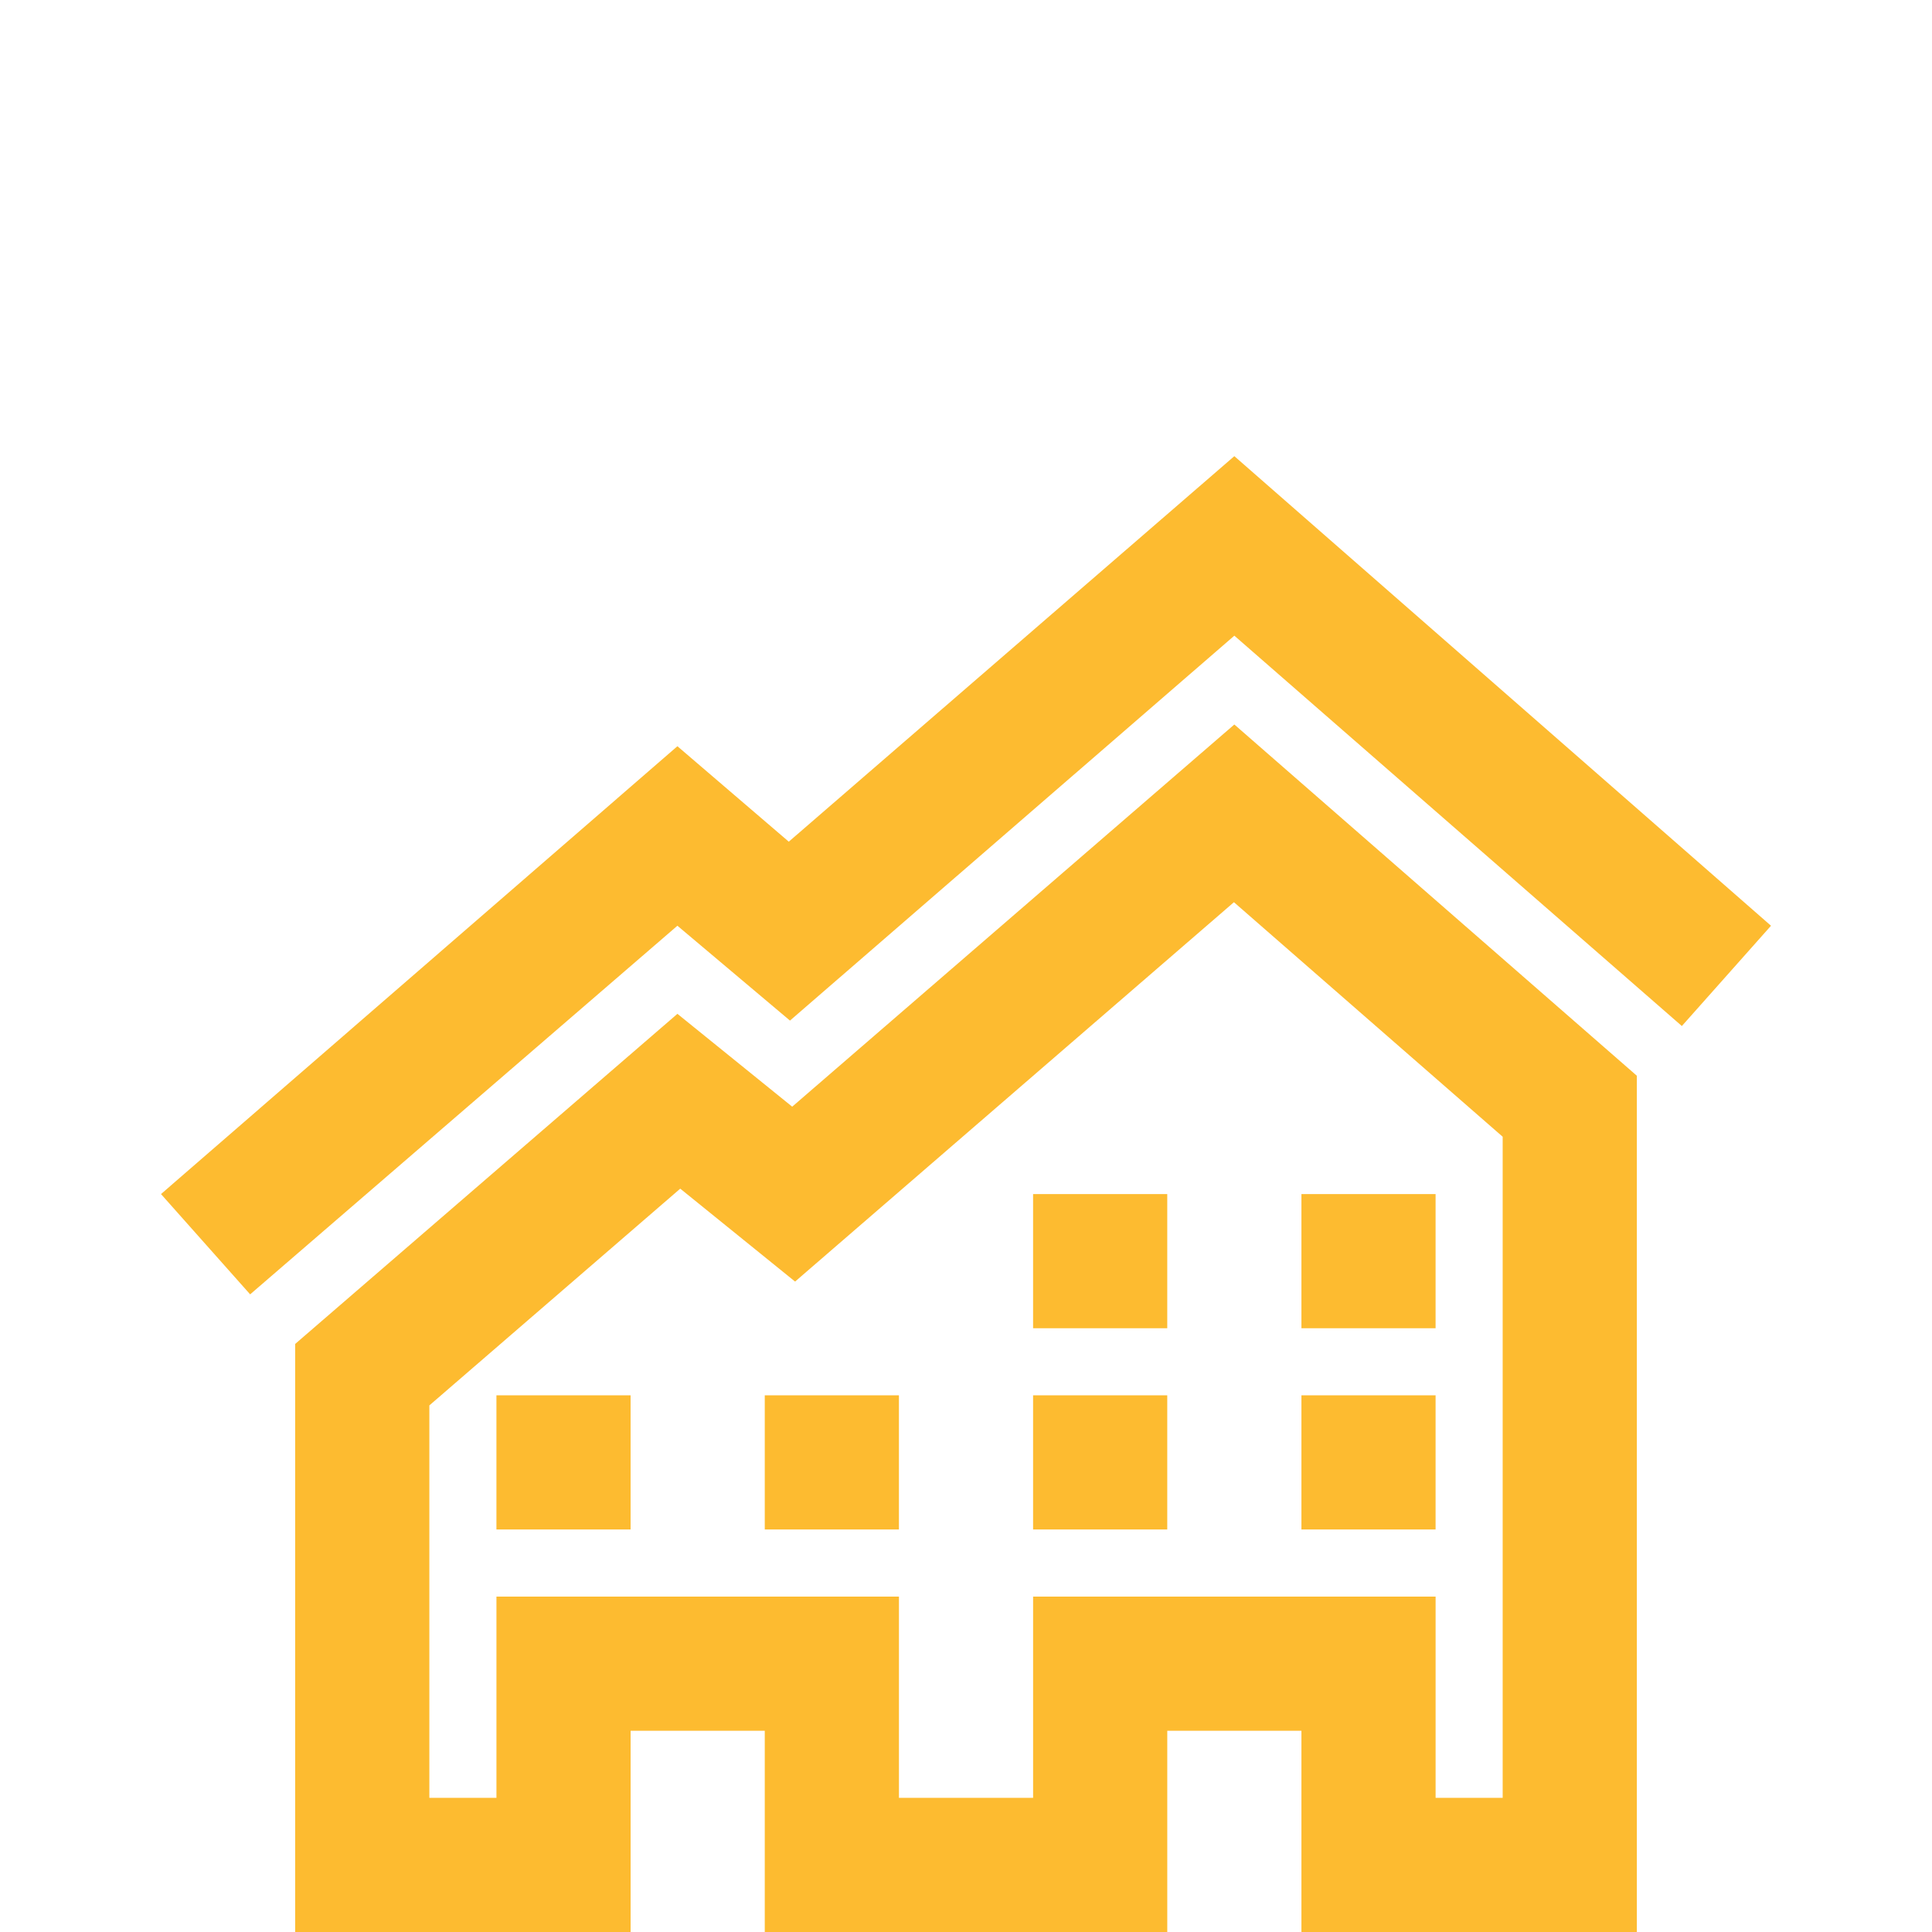
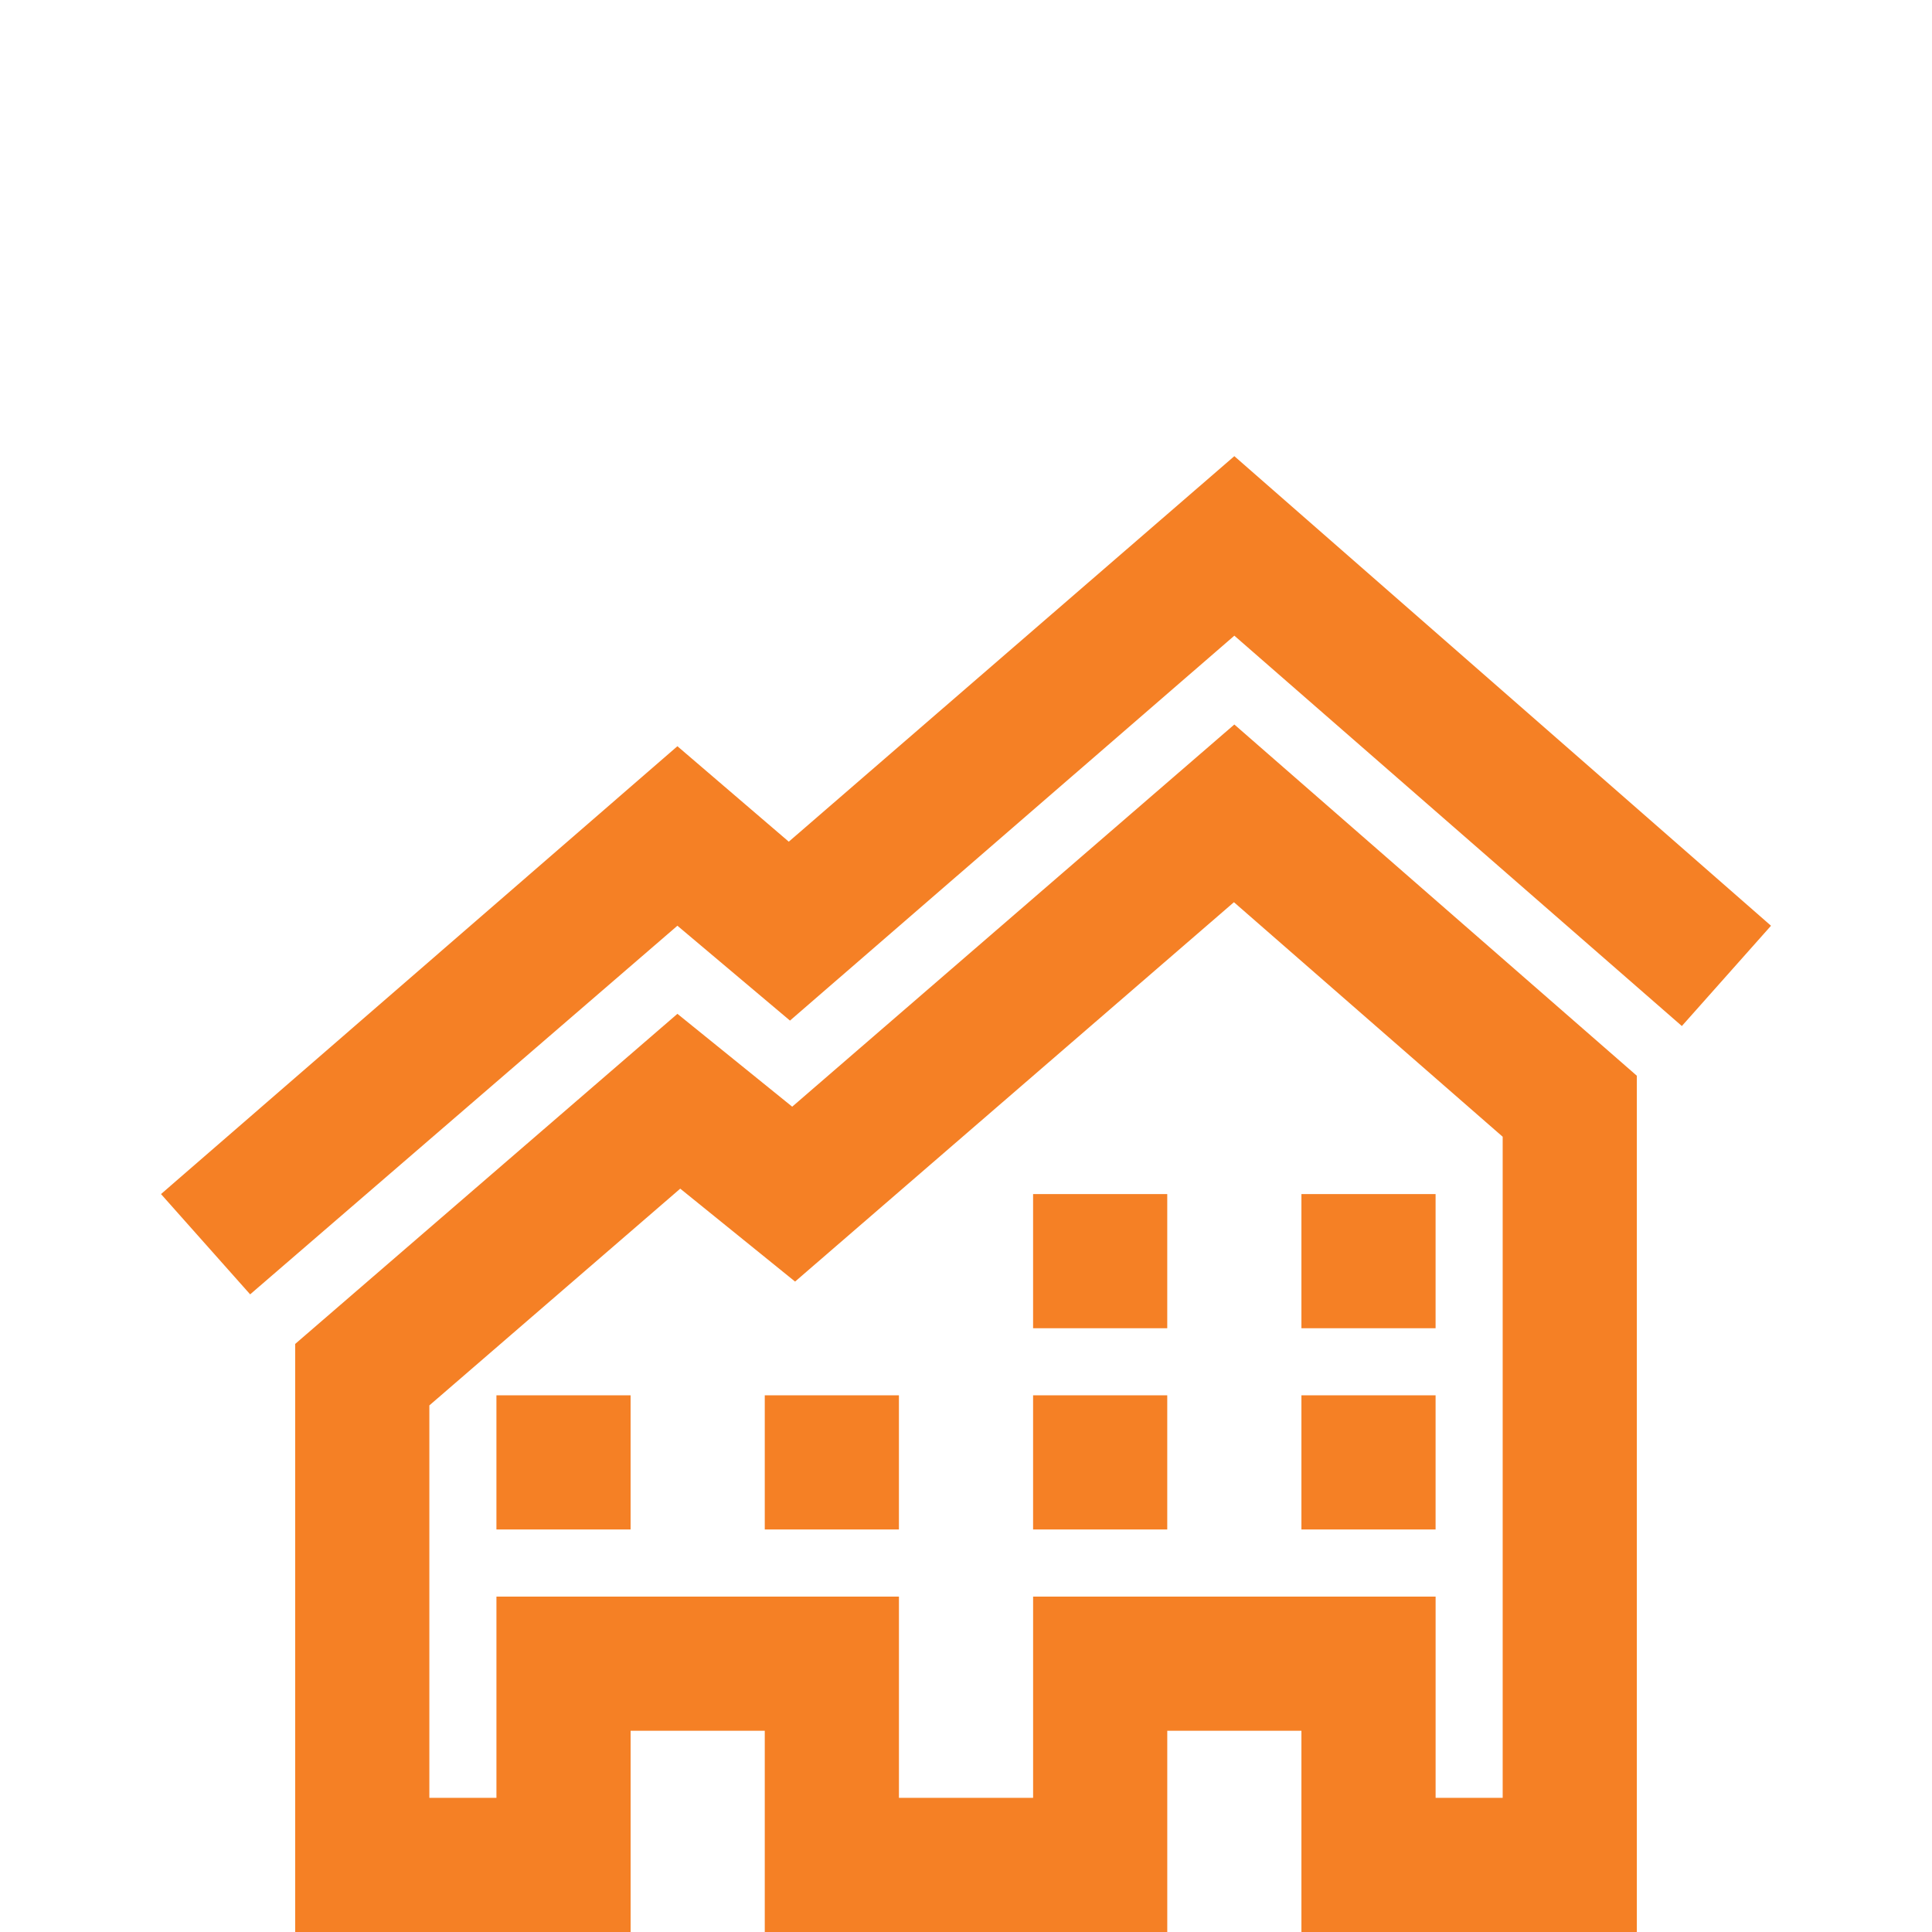
<svg xmlns="http://www.w3.org/2000/svg" width="120" height="120" viewBox="0 0 120 120" id="svg2" version="1.1">
  <defs id="defs4" />
  <g id="layer1" transform="translate(0,-932.3622)">
-     <path id="path4187-1" d="m 39.167,1052.362 -20.833,0 0,-36.525 23.742,-20.504 7.129,5.767 27.462,-23.738 25,21.817 0,53.183 -20.833,0 0,-12.5 -8.333,0 0,12.5 -25,0 0,-12.5 -8.333,0 0,12.5 z m 54.167,-8.333 0,-41.062 -16.692,-14.567 -27.258,23.563 -7.133,-5.771 -15.583,13.463 0,24.375 4.167,0 0,-12.5 25,0 0,12.5 8.333,0 0,-12.5 25,0 0,12.5 4.167,0 z m -29.167,-25 8.333,0 0,8.333 -8.333,0 0,-8.333 z m -33.333,0 8.333,0 0,8.333 -8.333,0 0,-8.333 z m 50,0 8.333,0 0,8.333 -8.333,0 0,-8.333 z m -25,0 0,8.333 -8.333,0 0,-8.333 8.333,0 z m 8.333,-12.5 8.333,0 0,8.333 -8.333,0 0,-8.333 z m 16.667,0 8.333,0 0,8.333 -8.333,0 0,-8.333 z m -31.842,-21.888 27.675,-23.946 33.333,29.167 -5.537,6.229 -27.796,-24.246 -27.6,23.908 -6.992,-5.892 -26.538,22.896 -5.537,-6.229 32.075,-27.817 6.917,5.929 z" style="fill:#fdbb30" />
+     <path id="path4187-1" d="m 39.167,1052.362 -20.833,0 0,-36.525 23.742,-20.504 7.129,5.767 27.462,-23.738 25,21.817 0,53.183 -20.833,0 0,-12.5 -8.333,0 0,12.5 -25,0 0,-12.5 -8.333,0 0,12.5 z m 54.167,-8.333 0,-41.062 -16.692,-14.567 -27.258,23.563 -7.133,-5.771 -15.583,13.463 0,24.375 4.167,0 0,-12.5 25,0 0,12.5 8.333,0 0,-12.5 25,0 0,12.5 4.167,0 z m -29.167,-25 8.333,0 0,8.333 -8.333,0 0,-8.333 z m -33.333,0 8.333,0 0,8.333 -8.333,0 0,-8.333 z m 50,0 8.333,0 0,8.333 -8.333,0 0,-8.333 z m -25,0 0,8.333 -8.333,0 0,-8.333 8.333,0 z m 8.333,-12.5 8.333,0 0,8.333 -8.333,0 0,-8.333 z m 16.667,0 8.333,0 0,8.333 -8.333,0 0,-8.333 z m -31.842,-21.888 27.675,-23.946 33.333,29.167 -5.537,6.229 -27.796,-24.246 -27.6,23.908 -6.992,-5.892 -26.538,22.896 -5.537,-6.229 32.075,-27.817 6.917,5.929 z" style="fill:#f58025;fill-opacity:1" />
  </g>
</svg>
